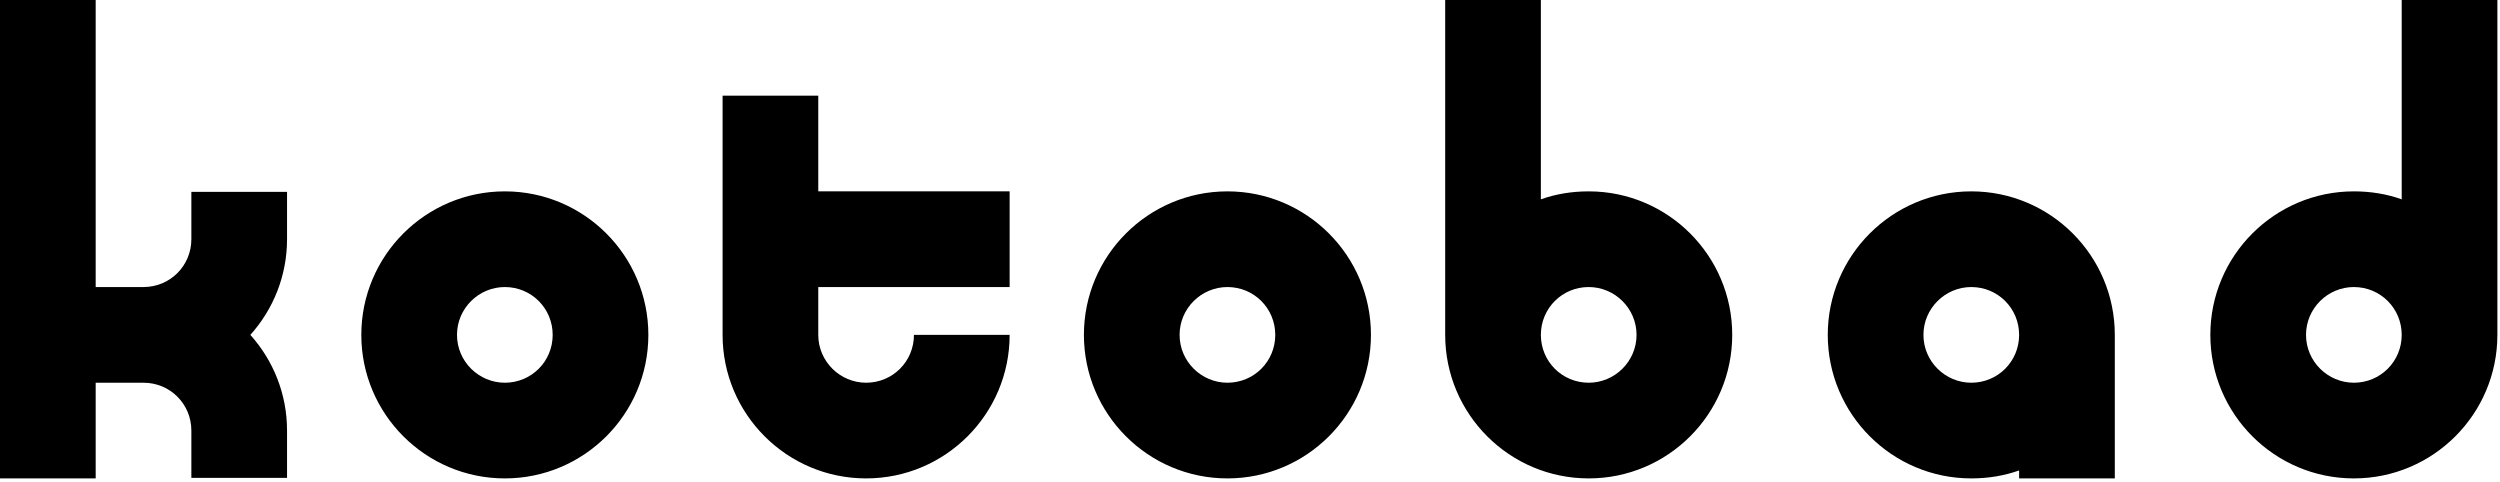
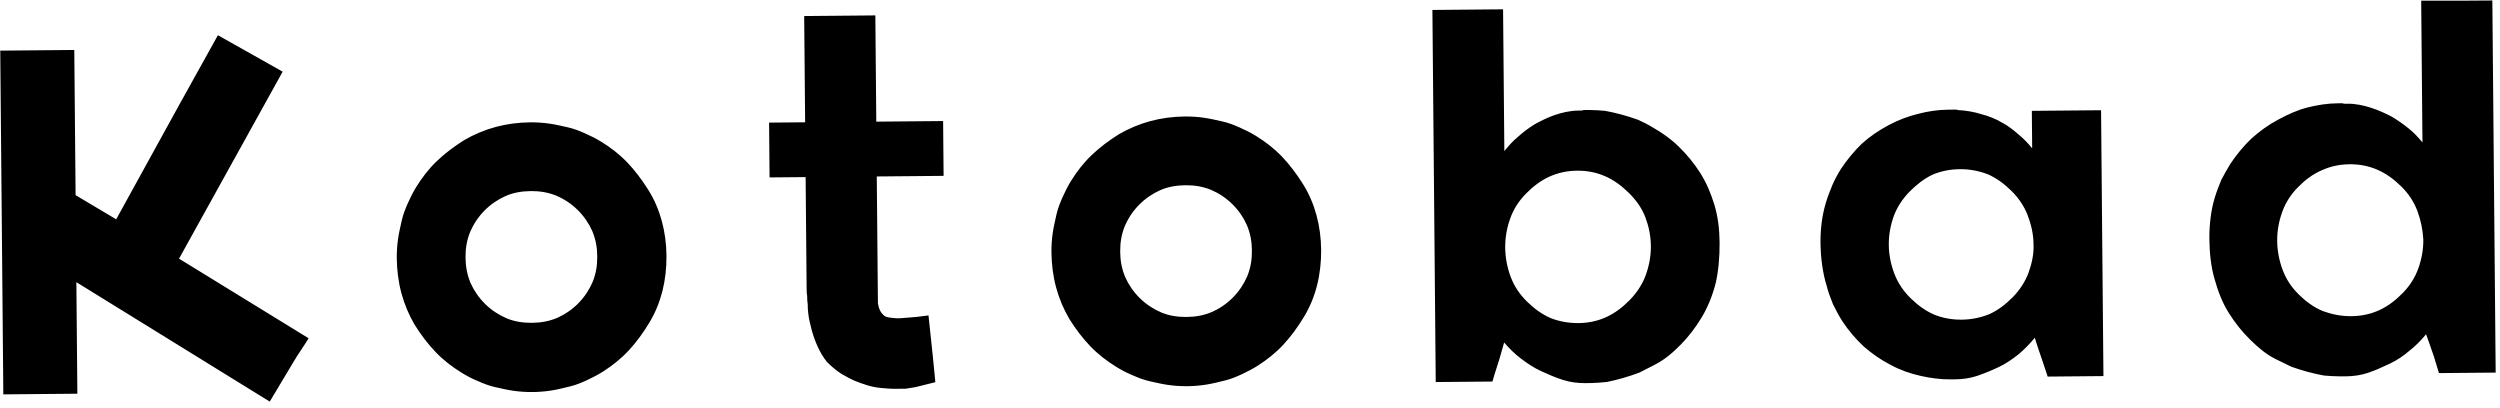
- <svg xmlns="http://www.w3.org/2000/svg" viewBox="0 0 602 116" fill="none">
-   <path d="M-1.90735e-05 115.2V0H23.04V69.12H34.56C40.96 69.12 46.08 64 46.08 57.6V46.208H69.12V57.6C69.12 66.432 65.792 74.496 60.288 80.64C65.792 86.784 69.12 94.848 69.12 103.68V115.072H46.08V103.68C46.08 97.28 40.96 92.16 34.56 92.16H23.04V115.2H-1.90735e-05ZM121.565 115.2C102.493 115.2 87.005 99.712 87.005 80.64C87.005 61.568 102.493 46.08 121.565 46.08C140.637 46.08 156.125 61.568 156.125 80.64C156.125 99.712 140.637 115.2 121.565 115.2ZM121.565 92.16C127.965 92.16 133.085 87.04 133.085 80.64C133.085 74.24 127.965 69.12 121.565 69.12C115.293 69.12 110.045 74.24 110.045 80.64C110.045 87.04 115.293 92.16 121.565 92.16ZM208.56 115.2C189.488 115.2 174 99.712 174 80.64V23.04H197.04V46.08H243.12V69.12H197.04V80.64C197.04 87.04 202.288 92.16 208.56 92.16C214.96 92.16 220.08 87.04 220.08 80.64H243.12C243.12 99.712 227.632 115.2 208.56 115.2ZM295.565 115.2C276.493 115.2 261.005 99.712 261.005 80.64C261.005 61.568 276.493 46.08 295.565 46.08C314.637 46.08 330.125 61.568 330.125 80.64C330.125 99.712 314.637 115.2 295.565 115.2ZM295.565 92.16C301.965 92.16 307.085 87.04 307.085 80.64C307.085 74.24 301.965 69.12 295.565 69.12C289.293 69.12 284.045 74.24 284.045 80.64C284.045 87.04 289.293 92.16 295.565 92.16ZM382.56 115.2C363.488 115.2 348 99.712 348 80.64V0H371.04V48C374.624 46.72 378.464 46.08 382.56 46.08C401.632 46.08 417.12 61.568 417.12 80.64C417.12 99.712 401.632 115.2 382.56 115.2ZM382.56 92.16C388.832 92.16 394.08 87.04 394.08 80.64C394.08 74.24 388.832 69.12 382.56 69.12C376.16 69.12 371.04 74.24 371.04 80.64C371.04 87.04 376.16 92.16 382.56 92.16ZM474.685 115.2C455.613 115.2 440.125 99.712 440.125 80.64C440.125 61.568 455.613 46.08 474.685 46.08C493.757 46.08 509.245 61.568 509.245 80.64V115.2H486.205V113.28C482.621 114.56 478.781 115.2 474.685 115.2ZM474.685 92.16C481.085 92.16 486.205 87.04 486.205 80.64C486.205 74.24 481.085 69.12 474.685 69.12C468.413 69.12 463.165 74.24 463.165 80.64C463.165 87.04 468.413 92.16 474.685 92.16ZM566.81 115.2C547.738 115.2 532.25 99.712 532.25 80.64C532.25 61.568 547.738 46.08 566.81 46.08C570.906 46.08 574.746 46.72 578.33 48V0H601.37V80.64C601.37 99.712 585.882 115.2 566.81 115.2ZM566.81 92.16C573.21 92.16 578.33 87.04 578.33 80.64C578.33 74.24 573.21 69.12 566.81 69.12C560.538 69.12 555.29 74.24 555.29 80.64C555.29 87.04 560.538 92.16 566.81 92.16Z" fill="black" />
+ <svg xmlns="http://www.w3.org/2000/svg" viewBox="0 0 325 53" fill="none">
+   <path d="M35.067 52.208L9.927 36.682L10.057 51.182L0.432 51.268L0.232 28.831L0.033 6.582L9.658 6.496L9.826 25.37L15.104 28.511C21.685 16.514 26.114 8.536 28.329 4.579L36.746 9.317L23.275 33.625L40.119 43.975C39.565 44.918 38.761 45.987 37.961 47.37L35.067 52.208ZM69.004 24.841C67.816 24.852 66.693 25.05 65.697 25.496C64.701 25.942 63.769 26.576 62.964 27.395C62.159 28.215 61.542 29.158 61.114 30.162C60.685 31.229 60.508 32.293 60.518 33.48C60.529 34.668 60.726 35.728 61.173 36.787C61.619 37.783 62.252 38.715 63.072 39.52C63.892 40.325 64.835 40.942 65.839 41.37C66.843 41.799 67.969 41.976 69.157 41.966C70.344 41.955 71.405 41.758 72.464 41.311C73.46 40.865 74.391 40.231 75.197 39.412C76.002 38.592 76.618 37.649 77.047 36.645C77.475 35.579 77.653 34.515 77.642 33.327C77.632 32.14 77.435 31.079 76.988 30.02C76.541 29.024 75.908 28.092 75.088 27.287C74.269 26.482 73.326 25.865 72.322 25.437C71.255 25.009 70.191 24.831 69.004 24.841ZM69.237 50.965C68.425 50.973 67.549 50.918 66.736 50.8C65.922 50.682 65.17 50.502 64.356 50.322C63.542 50.141 62.789 49.836 62.099 49.529C61.346 49.223 60.656 48.855 59.964 48.423C58.77 47.684 57.637 46.819 56.628 45.765C55.618 44.712 54.733 43.532 53.908 42.227C53.147 40.921 52.572 39.551 52.184 38.117C51.796 36.683 51.595 35.122 51.581 33.56C51.574 32.748 51.628 31.872 51.746 31.058C51.864 30.245 52.045 29.493 52.225 28.679C52.405 27.865 52.711 27.112 53.017 26.422C53.324 25.732 53.692 24.978 54.123 24.287C54.863 23.093 55.727 21.96 56.781 20.951C57.835 19.941 59.014 19.055 60.319 18.231C61.625 17.47 62.995 16.895 64.429 16.507C65.863 16.119 67.362 15.918 68.924 15.904C69.736 15.897 70.612 15.952 71.425 16.07C72.239 16.187 72.991 16.368 73.805 16.548C74.619 16.729 75.372 17.034 76.062 17.341C76.752 17.647 77.506 18.015 78.197 18.447C79.391 19.186 80.524 20.051 81.533 21.104C82.543 22.158 83.428 23.338 84.253 24.643C85.077 25.948 85.652 27.318 86.039 28.752C86.427 30.186 86.628 31.684 86.642 33.247C86.656 34.809 86.483 36.373 86.12 37.814C85.758 39.255 85.208 40.635 84.407 41.955C83.607 43.274 82.742 44.469 81.752 45.541C80.761 46.612 79.644 47.497 78.463 48.258C77.78 48.702 77.033 49.083 76.349 49.402C75.664 49.721 74.917 50.04 74.106 50.234C73.295 50.429 72.547 50.623 71.735 50.756C70.924 50.888 70.05 50.958 69.237 50.965ZM120.705 41.005C121.181 45.314 121.458 48.249 121.595 49.685L118.976 50.334L117.728 50.532L116.478 50.543C115.79 50.55 115.165 50.493 114.539 50.436C113.914 50.379 113.288 50.259 112.723 50.077C112.159 49.895 111.595 49.712 111.03 49.467C110.466 49.222 109.963 48.914 109.398 48.607C108.706 48.175 108.076 47.618 107.509 47.061C107.003 46.44 106.622 45.756 106.304 45.072C105.985 44.387 105.728 43.639 105.535 42.953C105.34 42.205 105.146 41.457 105.078 40.77C105.011 40.333 105.008 39.958 105.004 39.583C104.939 39.209 104.935 38.834 104.932 38.459C104.867 38.147 104.863 37.772 104.86 37.459L104.852 36.459L104.846 35.897L104.731 23.022L100.044 23.064L100.012 19.502L99.981 15.939L104.668 15.898L104.544 2.086L113.794 2.003L113.917 15.815L122.605 15.737L122.668 22.862L113.981 22.94L114.101 36.377L114.129 39.439C114.194 39.751 114.259 40.063 114.386 40.312C114.514 40.623 114.703 40.809 114.892 40.995C115.082 41.181 115.332 41.241 115.77 41.299C116.208 41.358 116.709 41.416 117.333 41.348L119.082 41.207L120.705 41.005ZM154.11 24.081C152.923 24.092 151.8 24.289 150.804 24.736C149.808 25.182 148.876 25.816 148.07 26.635C147.265 27.455 146.649 28.398 146.22 29.402C145.792 30.468 145.614 31.532 145.625 32.72C145.635 33.907 145.832 34.968 146.279 36.027C146.726 37.023 147.359 37.955 148.179 38.76C148.999 39.565 149.942 40.181 150.945 40.61C151.949 41.039 153.076 41.216 154.263 41.206C155.451 41.195 156.512 40.998 157.57 40.551C158.566 40.105 159.498 39.471 160.303 38.651C161.109 37.832 161.725 36.889 162.154 35.885C162.582 34.818 162.76 33.754 162.749 32.567C162.738 31.379 162.541 30.319 162.094 29.26C161.648 28.264 161.015 27.332 160.195 26.527C159.375 25.722 158.432 25.105 157.428 24.677C156.362 24.249 155.298 24.071 154.11 24.081ZM154.344 50.205C153.531 50.212 152.656 50.158 151.842 50.04C151.029 49.922 150.277 49.741 149.463 49.561C148.649 49.381 147.896 49.075 147.206 48.769C146.453 48.463 145.762 48.094 145.071 47.663C143.877 46.923 142.744 46.059 141.734 45.005C140.725 43.952 139.839 42.772 139.015 41.467C138.253 40.161 137.679 38.791 137.291 37.357C136.903 35.923 136.702 34.362 136.688 32.8C136.68 31.987 136.735 31.112 136.853 30.298C136.97 29.485 137.151 28.733 137.332 27.919C137.512 27.105 137.818 26.352 138.124 25.662C138.43 24.971 138.799 24.218 139.23 23.527C139.969 22.332 140.834 21.2 141.888 20.19C142.941 19.181 144.121 18.295 145.426 17.471C146.732 16.709 148.102 16.134 149.536 15.747C150.97 15.359 152.468 15.158 154.031 15.144C154.843 15.137 155.719 15.191 156.532 15.309C157.346 15.427 158.097 15.608 158.912 15.788C159.726 15.968 160.478 16.274 161.169 16.58C161.859 16.887 162.612 17.255 163.304 17.686C164.498 18.426 165.631 19.291 166.64 20.344C167.649 21.398 168.535 22.577 169.359 23.882C170.183 25.188 170.758 26.558 171.146 27.992C171.534 29.426 171.735 30.924 171.749 32.486C171.763 34.049 171.589 35.613 171.227 37.054C170.865 38.495 170.315 39.874 169.514 41.194C168.713 42.514 167.849 43.709 166.858 44.781C165.868 45.852 164.751 46.737 163.57 47.498C162.886 47.941 162.14 48.323 161.455 48.642C160.77 48.96 160.023 49.279 159.212 49.474C158.402 49.669 157.653 49.863 156.842 49.995C156.031 50.127 155.156 50.198 154.344 50.205ZM214.613 31.979C214.602 30.666 214.34 29.418 213.892 28.235C213.444 27.051 212.685 25.995 211.739 25.066C210.793 24.137 209.787 23.396 208.657 22.906C207.528 22.416 206.338 22.177 205.026 22.189C203.713 22.201 202.528 22.461 201.407 22.971C200.287 23.481 199.294 24.24 198.365 25.186C197.435 26.132 196.757 27.2 196.331 28.392C195.904 29.583 195.665 30.835 195.677 32.21C195.689 33.523 195.951 34.833 196.399 36.016C196.847 37.2 197.544 38.256 198.49 39.185C199.435 40.114 200.442 40.855 201.572 41.345C202.638 41.773 203.89 42.012 205.203 42.001C206.515 41.989 207.7 41.728 208.821 41.218C209.941 40.708 210.934 39.949 211.864 39.003C212.793 38.057 213.533 36.926 213.959 35.734C214.386 34.543 214.625 33.291 214.613 31.979ZM223.547 31.524C223.564 33.461 223.393 35.275 223.032 36.841C222.609 38.47 221.998 39.975 221.197 41.295C220.396 42.615 219.531 43.748 218.478 44.819C217.425 45.891 216.371 46.776 215.126 47.412L213.135 48.43C212.45 48.686 211.702 48.943 211.016 49.136C210.331 49.33 209.582 49.524 208.896 49.655C208.209 49.724 207.46 49.793 206.772 49.799L206.46 49.802L206.085 49.805C205.147 49.814 204.146 49.698 203.206 49.394C202.203 49.09 201.262 48.661 200.32 48.232C199.379 47.803 198.562 47.248 197.744 46.63C196.926 46.012 196.232 45.331 195.537 44.524L194.931 46.655C194.688 47.47 194.322 48.473 194.02 49.601L186.645 49.666L186.429 25.418L186.24 4.356L186.213 1.293L195.4 1.211L195.565 19.648C196.059 19.019 196.616 18.389 197.299 17.82C197.919 17.252 198.664 16.683 199.472 16.176C200.28 15.731 201.151 15.286 202.086 14.965C203.021 14.644 204.081 14.384 205.206 14.374L205.518 14.371C205.643 14.37 205.768 14.369 205.83 14.306L206.518 14.3C207.205 14.294 207.956 14.35 208.644 14.406C209.332 14.525 210.084 14.706 210.773 14.887C211.462 15.069 212.214 15.312 212.904 15.556C213.594 15.862 214.222 16.169 214.913 16.6C216.107 17.277 217.239 18.079 218.248 19.07C219.257 20.061 220.205 21.178 221.029 22.483C221.853 23.788 222.428 25.158 222.879 26.654C223.33 28.151 223.532 29.774 223.547 31.524ZM264.355 31.659C264.343 30.347 264.02 29.099 263.572 27.916C263.124 26.795 262.427 25.739 261.481 24.809C260.535 23.88 259.529 23.139 258.399 22.649C257.27 22.222 256.081 21.983 254.768 21.994C253.456 22.006 252.271 22.267 251.212 22.714C250.154 23.223 249.161 23.982 248.232 24.928C247.303 25.874 246.625 26.942 246.197 28.071C245.77 29.263 245.532 30.515 245.543 31.827C245.555 33.14 245.816 34.387 246.264 35.571C246.712 36.754 247.409 37.811 248.355 38.74C249.301 39.669 250.308 40.41 251.437 40.9C252.503 41.328 253.693 41.567 255.006 41.556C256.318 41.544 257.503 41.283 258.624 40.836C259.745 40.326 260.738 39.567 261.667 38.621C262.596 37.675 263.274 36.606 263.702 35.478C264.128 34.286 264.43 33.033 264.355 31.659ZM264.138 14.41L273.138 14.33L273.447 48.891L266.197 48.956L265.491 46.837C265.233 46.027 264.849 45.03 264.527 43.908C263.847 44.727 263.165 45.42 262.421 46.052C261.614 46.684 260.807 47.254 259.873 47.7C258.94 48.146 258.005 48.529 257.071 48.85C256.136 49.171 255.137 49.305 254.2 49.313L253.887 49.316L253.575 49.319C252.262 49.33 250.948 49.155 249.633 48.854C248.318 48.553 247.064 48.127 245.808 47.45C244.489 46.775 243.357 45.972 242.286 45.044C241.278 44.116 240.33 42.999 239.507 41.757C239.063 41.073 238.681 40.326 238.3 39.58C237.98 38.77 237.66 37.96 237.465 37.15C237.208 36.339 237.012 35.404 236.879 34.467C236.746 33.531 236.675 32.594 236.665 31.532C236.657 30.594 236.712 29.718 236.829 28.842C236.946 27.966 237.126 27.152 237.369 26.337C237.612 25.523 237.917 24.77 238.223 24.017C238.53 23.327 238.898 22.636 239.33 21.945C240.132 20.75 241.059 19.617 242.051 18.67C243.105 17.723 244.223 16.963 245.529 16.264C246.836 15.565 248.082 15.116 249.391 14.792C250.638 14.469 251.949 14.269 253.262 14.258L253.887 14.252L254.199 14.249C254.324 14.248 254.449 14.247 254.512 14.309C255.575 14.362 256.639 14.54 257.58 14.844C258.519 15.086 259.46 15.452 260.277 15.945C261.093 16.375 261.786 16.931 262.416 17.488C263.108 18.045 263.676 18.665 264.182 19.285L264.138 14.41ZM315.032 31.144C314.958 29.832 314.697 28.584 314.249 27.401C313.801 26.217 313.104 25.161 312.158 24.232C311.212 23.303 310.206 22.562 309.076 22.072C307.947 21.582 306.757 21.342 305.445 21.354C304.132 21.366 302.947 21.627 301.826 22.137C300.643 22.647 299.65 23.406 298.721 24.352C297.792 25.298 297.114 26.366 296.687 27.558C296.26 28.749 296.021 30.001 296.033 31.314C296.045 32.626 296.307 33.936 296.755 35.12C297.203 36.303 297.9 37.36 298.846 38.289C299.791 39.218 300.798 39.959 301.99 40.448C303.181 40.875 304.371 41.114 305.683 41.103C306.996 41.091 308.181 40.831 309.302 40.321C310.422 39.81 311.415 39.051 312.344 38.106C313.274 37.16 313.952 36.091 314.378 34.9C314.805 33.709 315.044 32.456 315.032 31.144ZM314.755 0.083C319.38 0.104 322.443 0.076 324.005 0.062L324.437 48.436L317.063 48.502L316.419 46.382C316.161 45.572 315.777 44.575 315.392 43.454C314.712 44.272 314.031 44.966 313.224 45.598C312.48 46.23 311.672 46.8 310.739 47.245C309.805 47.691 308.809 48.138 307.874 48.459C306.94 48.779 305.941 48.913 305.003 48.922L304.628 48.925L304.316 48.928C303.628 48.934 302.878 48.878 302.127 48.822C301.439 48.703 300.687 48.523 299.998 48.341C299.309 48.16 298.557 47.917 297.867 47.673L295.858 46.691C294.602 46.077 293.532 45.149 292.523 44.158C291.451 43.105 290.566 41.988 289.742 40.683C288.917 39.377 288.342 37.883 287.89 36.262C287.438 34.703 287.235 32.955 287.218 31.017C287.209 30.08 287.264 29.204 287.381 28.266C287.497 27.327 287.677 26.513 287.92 25.698C288.163 24.884 288.469 24.131 288.774 23.378C289.143 22.687 289.512 21.997 289.944 21.305C290.745 20.11 291.673 18.977 292.664 18.031C293.718 17.084 294.836 16.261 296.142 15.562C297.449 14.863 298.694 14.289 300.003 13.965C301.313 13.641 302.561 13.442 303.874 13.43L304.561 13.424C304.624 13.486 304.749 13.485 304.874 13.484L305.187 13.481C306.249 13.472 307.314 13.712 308.254 14.016C309.194 14.32 310.136 14.749 310.952 15.18C311.769 15.672 312.461 16.166 313.153 16.723C313.846 17.279 314.414 17.899 314.92 18.519L314.755 0.083Z" fill="black" />
</svg>
